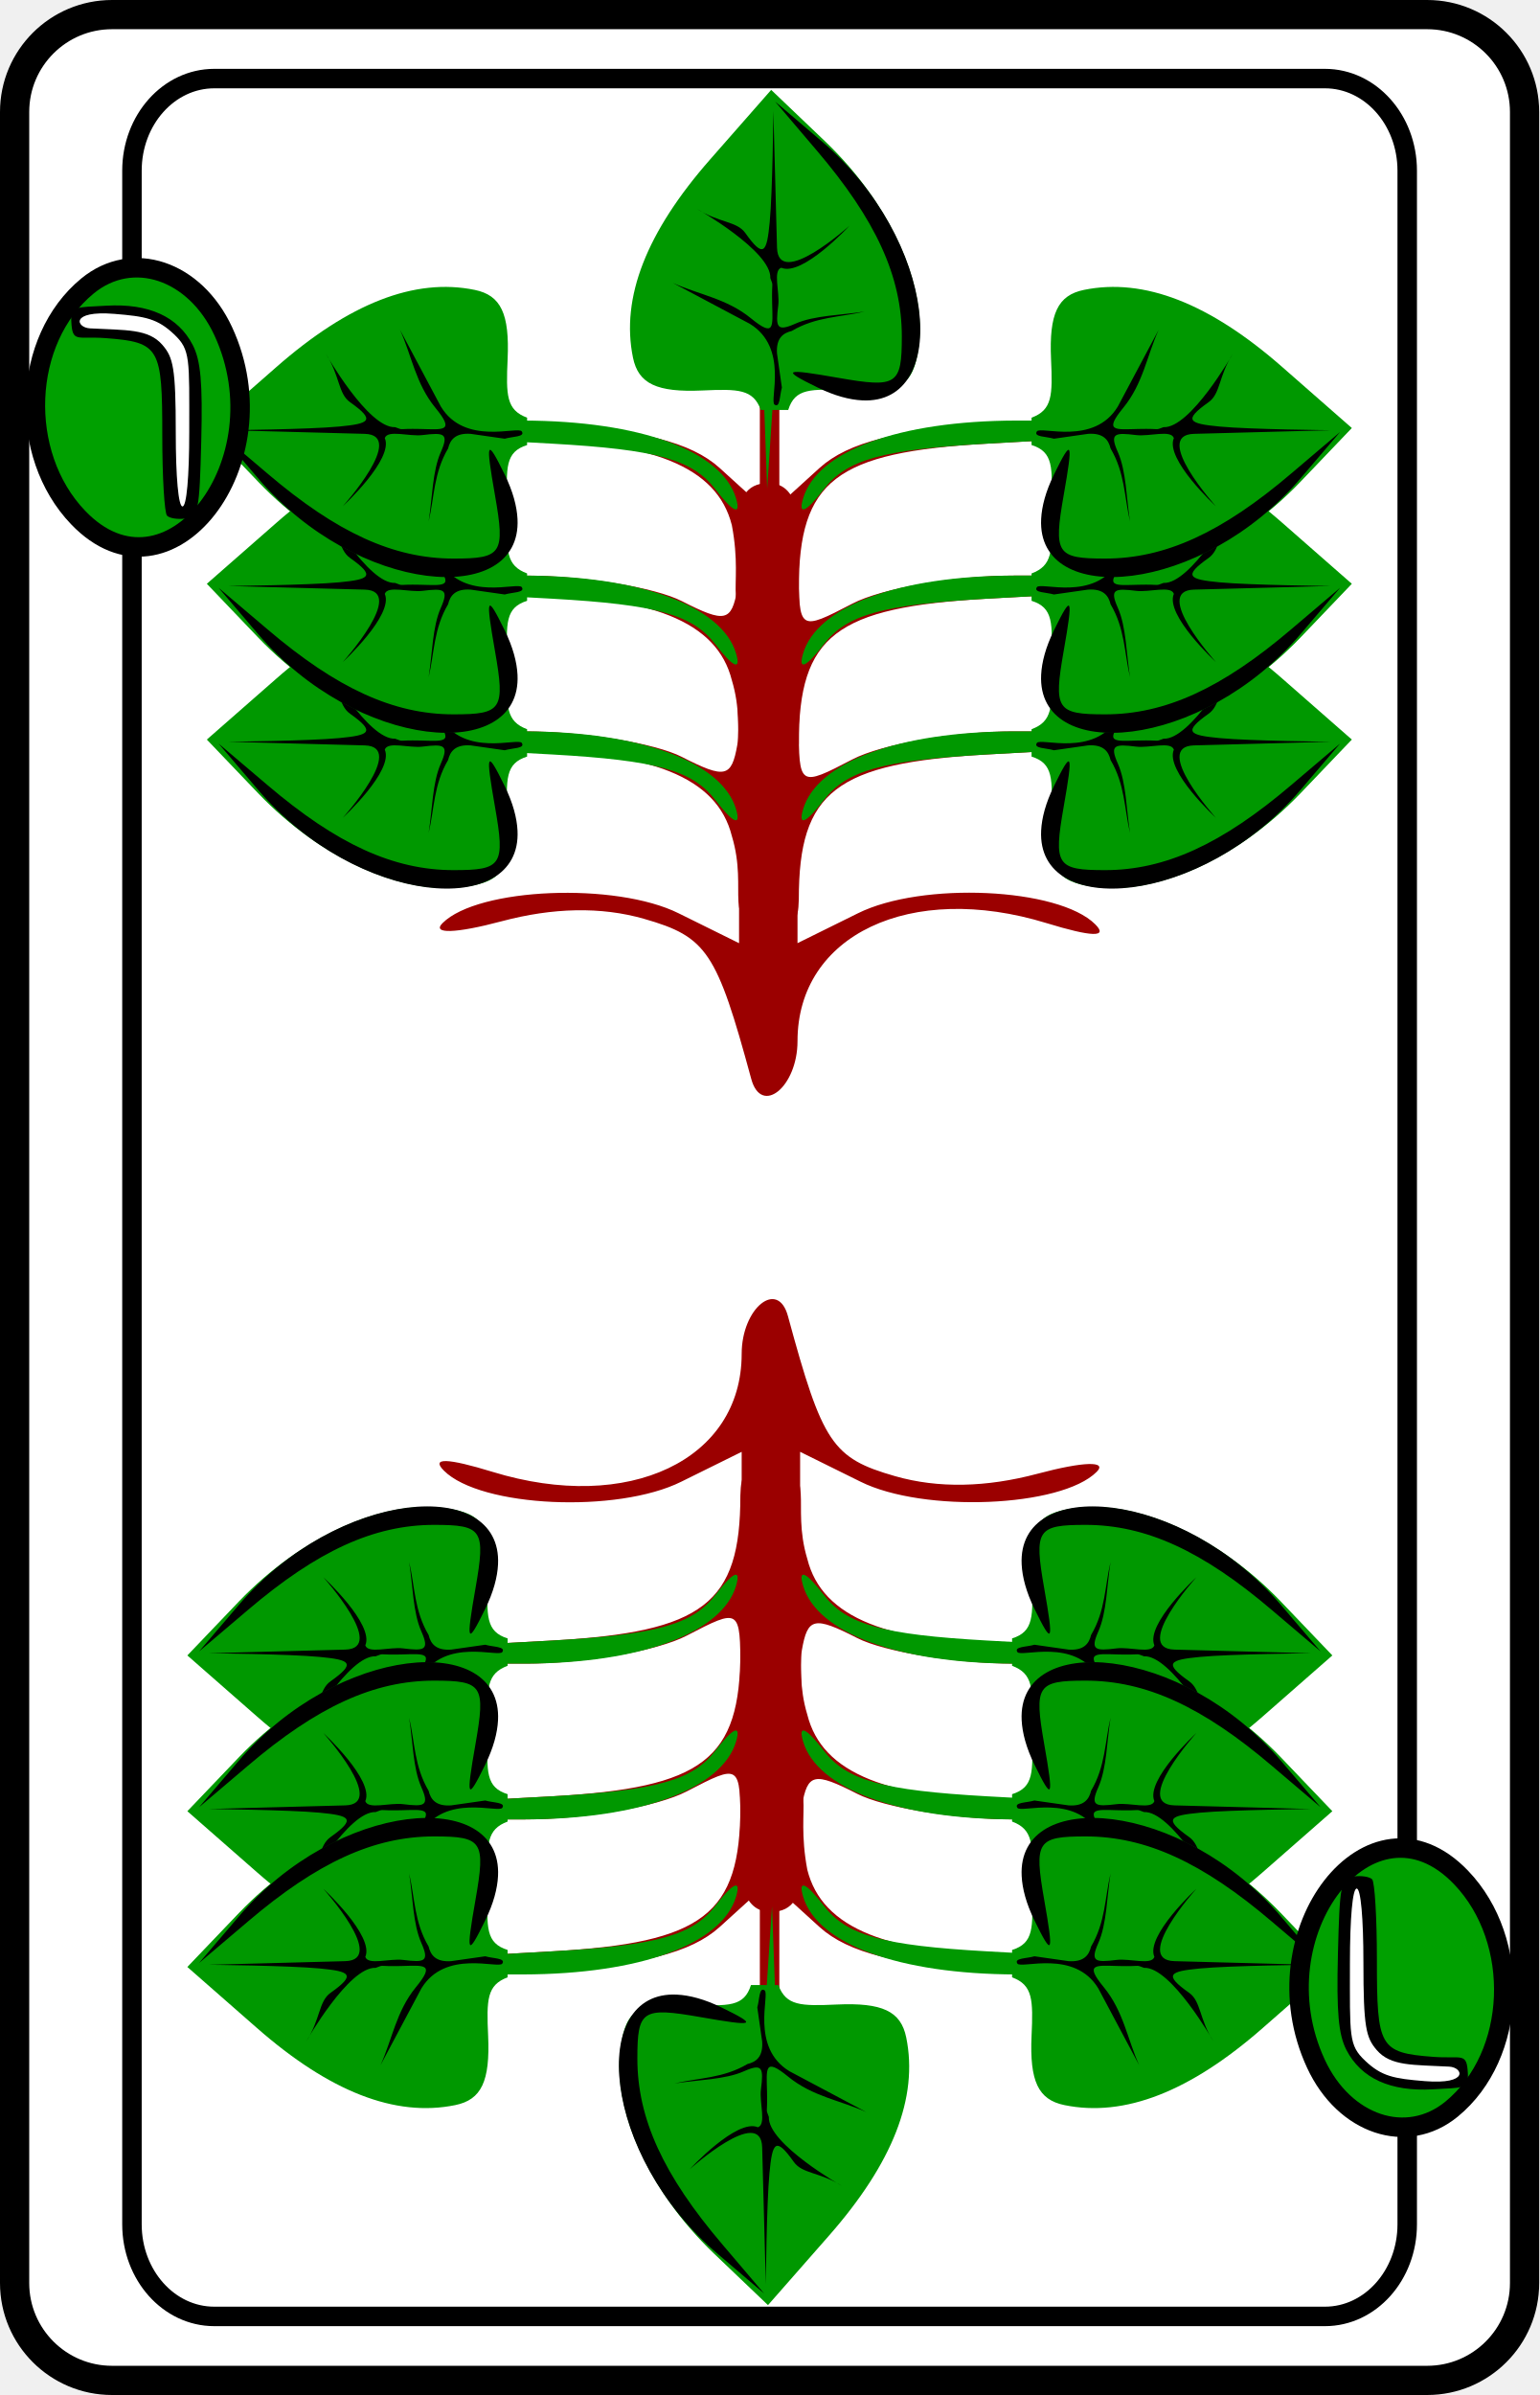
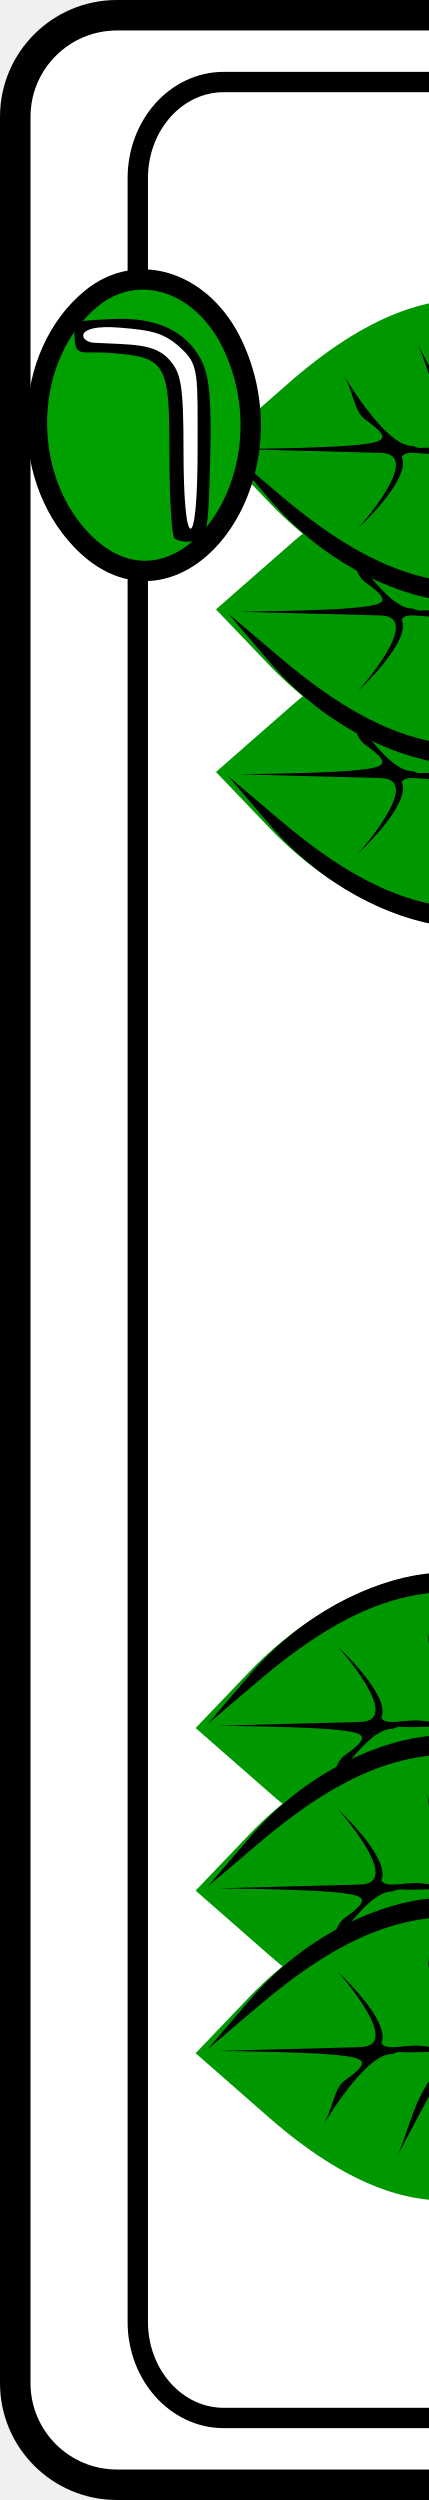
- <svg xmlns="http://www.w3.org/2000/svg" xmlns:xlink="http://www.w3.org/1999/xlink" version="1.1" width="180" height="280" viewBox="0 0 180 280" id="svg10047">
+ <svg xmlns="http://www.w3.org/2000/svg" xmlns:xlink="http://www.w3.org/1999/xlink" version="1.1" width="48" height="280" viewBox="0 0 48 280" id="svg10047">
  <defs id="defs3059">
    <g transform="translate(94,-27.40187)" id="odd-top-support">
      <path d="m -95,20.625 0,5.125 0,5.562 -2.062,-1.875 c -1.479,-1.338 -4.047,-1.975 -8.906,-2.25 l -6.469,-0.375 0,1.188 5.094,0 c 6.773,0 10.149,1.359 10.906,4.375 0.668,3.512 -0.728,4.532 1.812,4.688 1.97,0.12 1.612,-0.137 1.625,-1.438 0,-5.547 1.884,-6.998 9.656,-7.438 l 6.656,-0.375 0,-1 -6.344,0.375 c -4.859,0.275 -7.427,0.912 -8.906,2.25 l -2.062,1.875 0,-5.562 0,-5.125 z" id="path17556-1-2" style="fill:#9b0000" />
      <path d="m -95,20.625 0,1.781 c 0.082,0.722 0.141,1.638 0.188,2.938 L -94.625,30.5 -94.281,25.344 C -94.193,24.092 -94.107,23.211 -94,22.5 l 0,-1.875 -1,0 z m -17.438,6.375 0,0.812 6.781,0.375 c 5.36,0.303 7.202,0.816 8.375,2.344 0.906,1.181 1.33,1.372 1.062,0.469 -0.723,-2.444 -4.912,-3.984 -10.938,-4 l -5.281,0 z m 30.594,0 c -6.025,0.016 -10.214,1.556 -10.938,4 -0.267,0.903 0.156,0.712 1.062,-0.469 1.173,-1.528 3.015,-2.041 8.375,-2.344 l 6.656,-0.375 0,-0.812 -5.156,0 z" id="path17554-7-8" style="fill:#009800" />
    </g>
    <g id="odd-top-spade">
      <use id="odd-top-spade-support" x="0" y="0" width="1027" height="615" xlink:href="#odd-top-support" />
      <use transform="matrix(0,-1,-1,0,20,0)" id="odd-top-spade-right" x="0" y="0" width="1027" height="615" xlink:href="#sl" />
      <use transform="matrix(0,-1,1,0,-20,0)" id="odd-top-spade-left" x="0" y="0" width="1027" height="615" xlink:href="#sl" />
      <use transform="matrix(-1,0,0,1,-0.4,-8)" id="odd-top-spade-top" x="0" y="0" width="1027" height="615" xlink:href="#sl" />
    </g>
    <g id="cf">
      <path d="m 78.25,117.25 c 0,2.762 -2.238,5 -5,5 H 5.75 c -2.761,0 -5,-2.238 -5,-5 V 5.75 c 0,-2.762 2.239,-5 5,-5 h 67.5 c 2.762,0 5,2.238 5,5 v 111.5 z" id="path8383" style="fill:#ffffff;stroke:#000000;stroke-width:1.5" />
      <path d="m 72.227,114.234 c 0,2.613 -1.89,4.73 -4.223,4.73 H 10.996 c -2.332,0 -4.223,-2.117 -4.223,-4.73 V 8.766 c 0,-2.613 1.891,-4.73 4.223,-4.73 h 57.008 c 2.333,0 4.223,2.117 4.223,4.73 V 114.234 z" id="path10068" style="fill:#ffffff;stroke:#000000;stroke-width:1" />
    </g>
    <g transform="matrix(-1,0,0,-1,-54.7,125.7098)" id="sl">
      <path d="m -55.25,118.656 c -0.396,1.068 -1.149,1.083 -3,1 -2.333,-0.105 -3.286,0.34 -3.562,1.688 -0.631,3.081 0.69,6.454 3.969,10.188 l 3.125,3.562 2.781,-2.656 c 3.332,-3.192 5.235,-7.386 4.781,-10.594 -0.276,-1.949 -0.893,-2.31 -3.594,-2.188 -1.956,0.089 -2.743,0.116 -3.094,-1 l -1.406,0 z" id="path5833" style="fill:#009800" />
      <path d="m 1.812,-6.781 -2.344,2 C -6.56,0.32 -7.223,8.79 -2.656,8.562 -2.004,8.53 -1.24,8.329 -0.375,7.906 c 1.907,-0.932 1.761,-0.995 -1.062,-0.5 -3.002,0.526 -3.25,0.361 -3.25,-2.125 0,-3.079 1.327,-5.987 4.375,-9.562 l 2.125,-2.5 z M 1.906,-6.312 1.719,0.719 C 1.661,2.892 -2,-0.406 -2,-0.406 -2,-0.406 0.421,2.22 1.5,1.75 1.944,1.895 1.571,2.999 1.656,3.688 1.792,4.788 1.751,5.056 0.781,4.625 -0.188,4.194 -1.585,4.189 -2.781,4 c 1.251,0.295 2.499,0.259 3.75,1 0.436,0.102 0.805,0.367 0.75,1.156 l -0.25,1.75 c 0.118,0.398 0.089,1.065 0.375,0.875 C 2.13,8.591 1.093,5.848 3.125,4.625 L 7.062,2.531 c -1.326,0.6 -2.761,0.8 -4,1.812 C 1.824,5.357 1.941,4.779 1.969,3.562 1.996,2.346 1.886,2.759 2.062,2.281 1.997,0.901 5.836,-1.283 5.844,-1.281 c -1.151,0.738 -2.06,0.629 -2.5,1.25 -0.939,1.324 -1.1,1.007 -1.25,-0.562 C 1.944,-2.163 1.906,-6.312 1.906,-6.312 z" transform="matrix(-1,0,0,-1,-52.7,127.7098)" id="path17552-0" style="fill:#000000" />
    </g>
    <g transform="translate(54,-36.4391)" id="green-middle">
      <path d="M -56.156,36.688 C -56.452,38.37 -56.78,38.448 -59,37.312 -60.375,36.609 -63.994,36.008 -67.031,36 l -5.5,0 0,1 5.188,0 c 6.773,0 10.149,1.359 10.906,4.375 0.868,2.869 -0.574,4.555 1.828,4.562 1.406,0 1.578,-0.101 1.609,-1.312 0,-5.547 1.884,-6.998 9.656,-7.438 l 6.875,-0.375 0,-0.812 -5.5,0 c -3.038,0.003 -6.769,0.649 -8.281,1.438 -2.73,1.424 -2.75,1.414 -2.75,-1.812 0.102,-2.083 0.143,-4.376 -1.568,-4.376 -2.396,0 -1.289,3.593 -1.589,5.439 z" id="rect6106-4" style="color:#000000;fill:#9b0000;fill-opacity:1;fill-rule:nonzero;stroke:#000000;stroke-width:0;stroke-linecap:butt;stroke-linejoin:miter;stroke-miterlimit:4;stroke-opacity:1;stroke-dasharray:none;stroke-dashoffset:0;marker:none;visibility:visible;display:inline;overflow:visible;enable-background:accumulate" />
      <path d="m -72.531,36 0,0.812 6.875,0.375 c 5.36,0.303 7.202,0.816 8.375,2.344 0.906,1.181 1.33,1.372 1.062,0.469 -0.719,-2.429 -4.9,-3.984 -10.812,-4 z m 30.562,0 c -5.913,0.016 -10.094,1.571 -10.812,4 -0.267,0.903 0.156,0.712 1.062,-0.469 1.173,-1.528 3.015,-2.041 8.375,-2.344 l 6.875,-0.375 0,-0.812 z" id="rect6106" style="color:#000000;fill:#009800;fill-opacity:1;fill-rule:nonzero;stroke:#000000;stroke-width:0;stroke-linecap:butt;stroke-linejoin:miter;stroke-miterlimit:4;stroke-opacity:1;stroke-dasharray:none;stroke-dashoffset:0;marker:none;visibility:visible;display:inline;overflow:visible;enable-background:accumulate" />
    </g>
    <g id="green-middle-spade">
      <use id="green-middle-spade-support" x="0" y="0" width="1027" height="615" xlink:href="#green-middle" />
      <use transform="matrix(0,-1,-1,0,20,0)" id="green-middle-spade-right" x="0" y="0" width="1027" height="615" xlink:href="#sl" />
      <use transform="matrix(0,-1,1,0,-20,0)" id="green-middle-spade-left" x="0" y="0" width="1027" height="615" xlink:href="#sl" />
    </g>
    <path d="m -1.067,-0.78 0,3.219 -3.094,-1.531 c -3.234,-1.614 -10.303,-1.322 -12.125,0.5 -0.571,0.571 0.672,0.536 3.031,-0.094 2.628,-0.701 5.096,-0.761 7.313,-0.125 3.227,0.925 3.728,1.691 5.5,8.219 0.521,1.921 2.375,0.41 2.375,-1.938 0,-5.452 5.802,-8.205 12.781,-6.062 2.333,0.716 3.181,0.743 2.5,0.062 C 15.331,-0.413 8.316,-0.734 5.027,0.907 l -3.094,1.531 0,-3.219 c 0.008,-3.059 0.357,-4.311 -1.5,-4.311 -1.857,0 -1.51,2.218 -1.5,4.311 z" transform="translate(-1,0)" id="brown-bottom" style="color:#000000;fill:#9b0000;fill-opacity:1;fill-rule:nonzero;stroke:#000000;stroke-width:0;stroke-linecap:butt;stroke-linejoin:miter;stroke-miterlimit:4;stroke-opacity:1;stroke-dasharray:none;stroke-dashoffset:0;marker:none;visibility:visible;display:inline;overflow:visible;enable-background:accumulate" />
    <g id="indicator-background">
      <path d="M 4.984,32.578 C 1.871,29.325 2.109,23.445 5.466,20.686 c 2.299,-1.889 5.511,-0.817 6.967,2.325 3.119,6.731 -2.839,14.384 -7.448,9.568 z" id="path6341-2" style="stroke:#000000" />
    </g>
    <g transform="matrix(0.3459409,0,0,0.3459409,-163.1846,-84.57127)" id="letter-7">
      <path d="m 499.317,338.371 c -0.39,-0.39 -0.709,-5.754 -0.709,-11.92 0,-13.001 -0.349,-13.838 -8.386,-14.441 -4.296,-0.322 -4.954,0.769 -5.114,-2.515 -0.112,-2.291 0.767,-2.044 5.202,-2.301 6.284,-0.363 10.635,1.617 12.814,5.831 1.189,2.299 1.484,5.61 1.267,14.233 -0.263,10.441 -0.427,11.257 -2.324,11.529 -1.123,0.161 -2.36,-0.027 -2.75,-0.417 z" id="path6146" style="fill:#000000" />
      <path d="m 502.608,325.919 c 0,-10.91 0.205,-12.155 -2.249,-14.477 -2.454,-2.322 -4.231,-2.662 -8.875,-3.036 -6.609,-0.533 -5.655,2.042 -3.61,2.153 5.373,0.292 8.675,0.038 10.759,2.463 1.591,1.852 1.975,3.355 1.975,12.975 0,6.667 0.394,11 1,11 0.606,0 1,-4.359 1,-11.077 z" id="path6148" style="fill:#ffffff" />
    </g>
    <g transform="translate(-0.975,-6)" id="it7">
      <use id="use8664" x="0" y="0" width="1027" height="615" xlink:href="#indicator-background" />
      <use id="use8666" x="0" y="0" width="1027" height="615" xlink:href="#letter-7" />
    </g>
    <g id="ib7">
      <use transform="matrix(-1,0,0,-1,79,123)" id="use8717" x="0" y="0" width="1027" height="615" xlink:href="#it7" />
    </g>
    <g id="7_spade">
      <use id="use10938" x="474" y="369" width="1027" height="615" xlink:href="#cf" />
      <use transform="translate(514,415)" id="use9537" x="0" y="0" width="1027" height="615" xlink:href="#brown-bottom" />
      <use transform="translate(514,407)" id="use9539" x="0" y="0" width="1027" height="615" xlink:href="#green-middle-spade" />
      <use transform="translate(514,399)" id="use9541" x="0" y="0" width="1027" height="615" xlink:href="#green-middle-spade" />
      <use transform="translate(514,391)" id="use9543" x="0" y="0" width="1027" height="615" xlink:href="#odd-top-spade" />
      <use transform="matrix(-1,0,0,-1,513,446)" id="use9545" x="0" y="0" width="1027" height="615" xlink:href="#brown-bottom" />
      <use transform="matrix(-1,0,0,-1,513,454)" id="use9547" x="0" y="0" width="1027" height="615" xlink:href="#green-middle-spade" />
      <use transform="matrix(-1,0,0,-1,513,462)" id="use9549" x="0" y="0" width="1027" height="615" xlink:href="#green-middle-spade" />
      <use transform="matrix(-1,0,0,-1,513,470)" id="use9551" x="0" y="0" width="1027" height="615" xlink:href="#odd-top-spade" />
      <use id="use10940" style="fill:#00a000" x="474" y="369" width="1027" height="615" xlink:href="#it7" />
      <use id="use10942" style="fill:#00a000" x="474" y="369" width="1027" height="615" xlink:href="#ib7" />
    </g>
  </defs>
  <use xlink:href="#7_spade" transform="scale(180,280)scale(0.01265823, 0.008130081)translate(-474,-369)" />
</svg>
